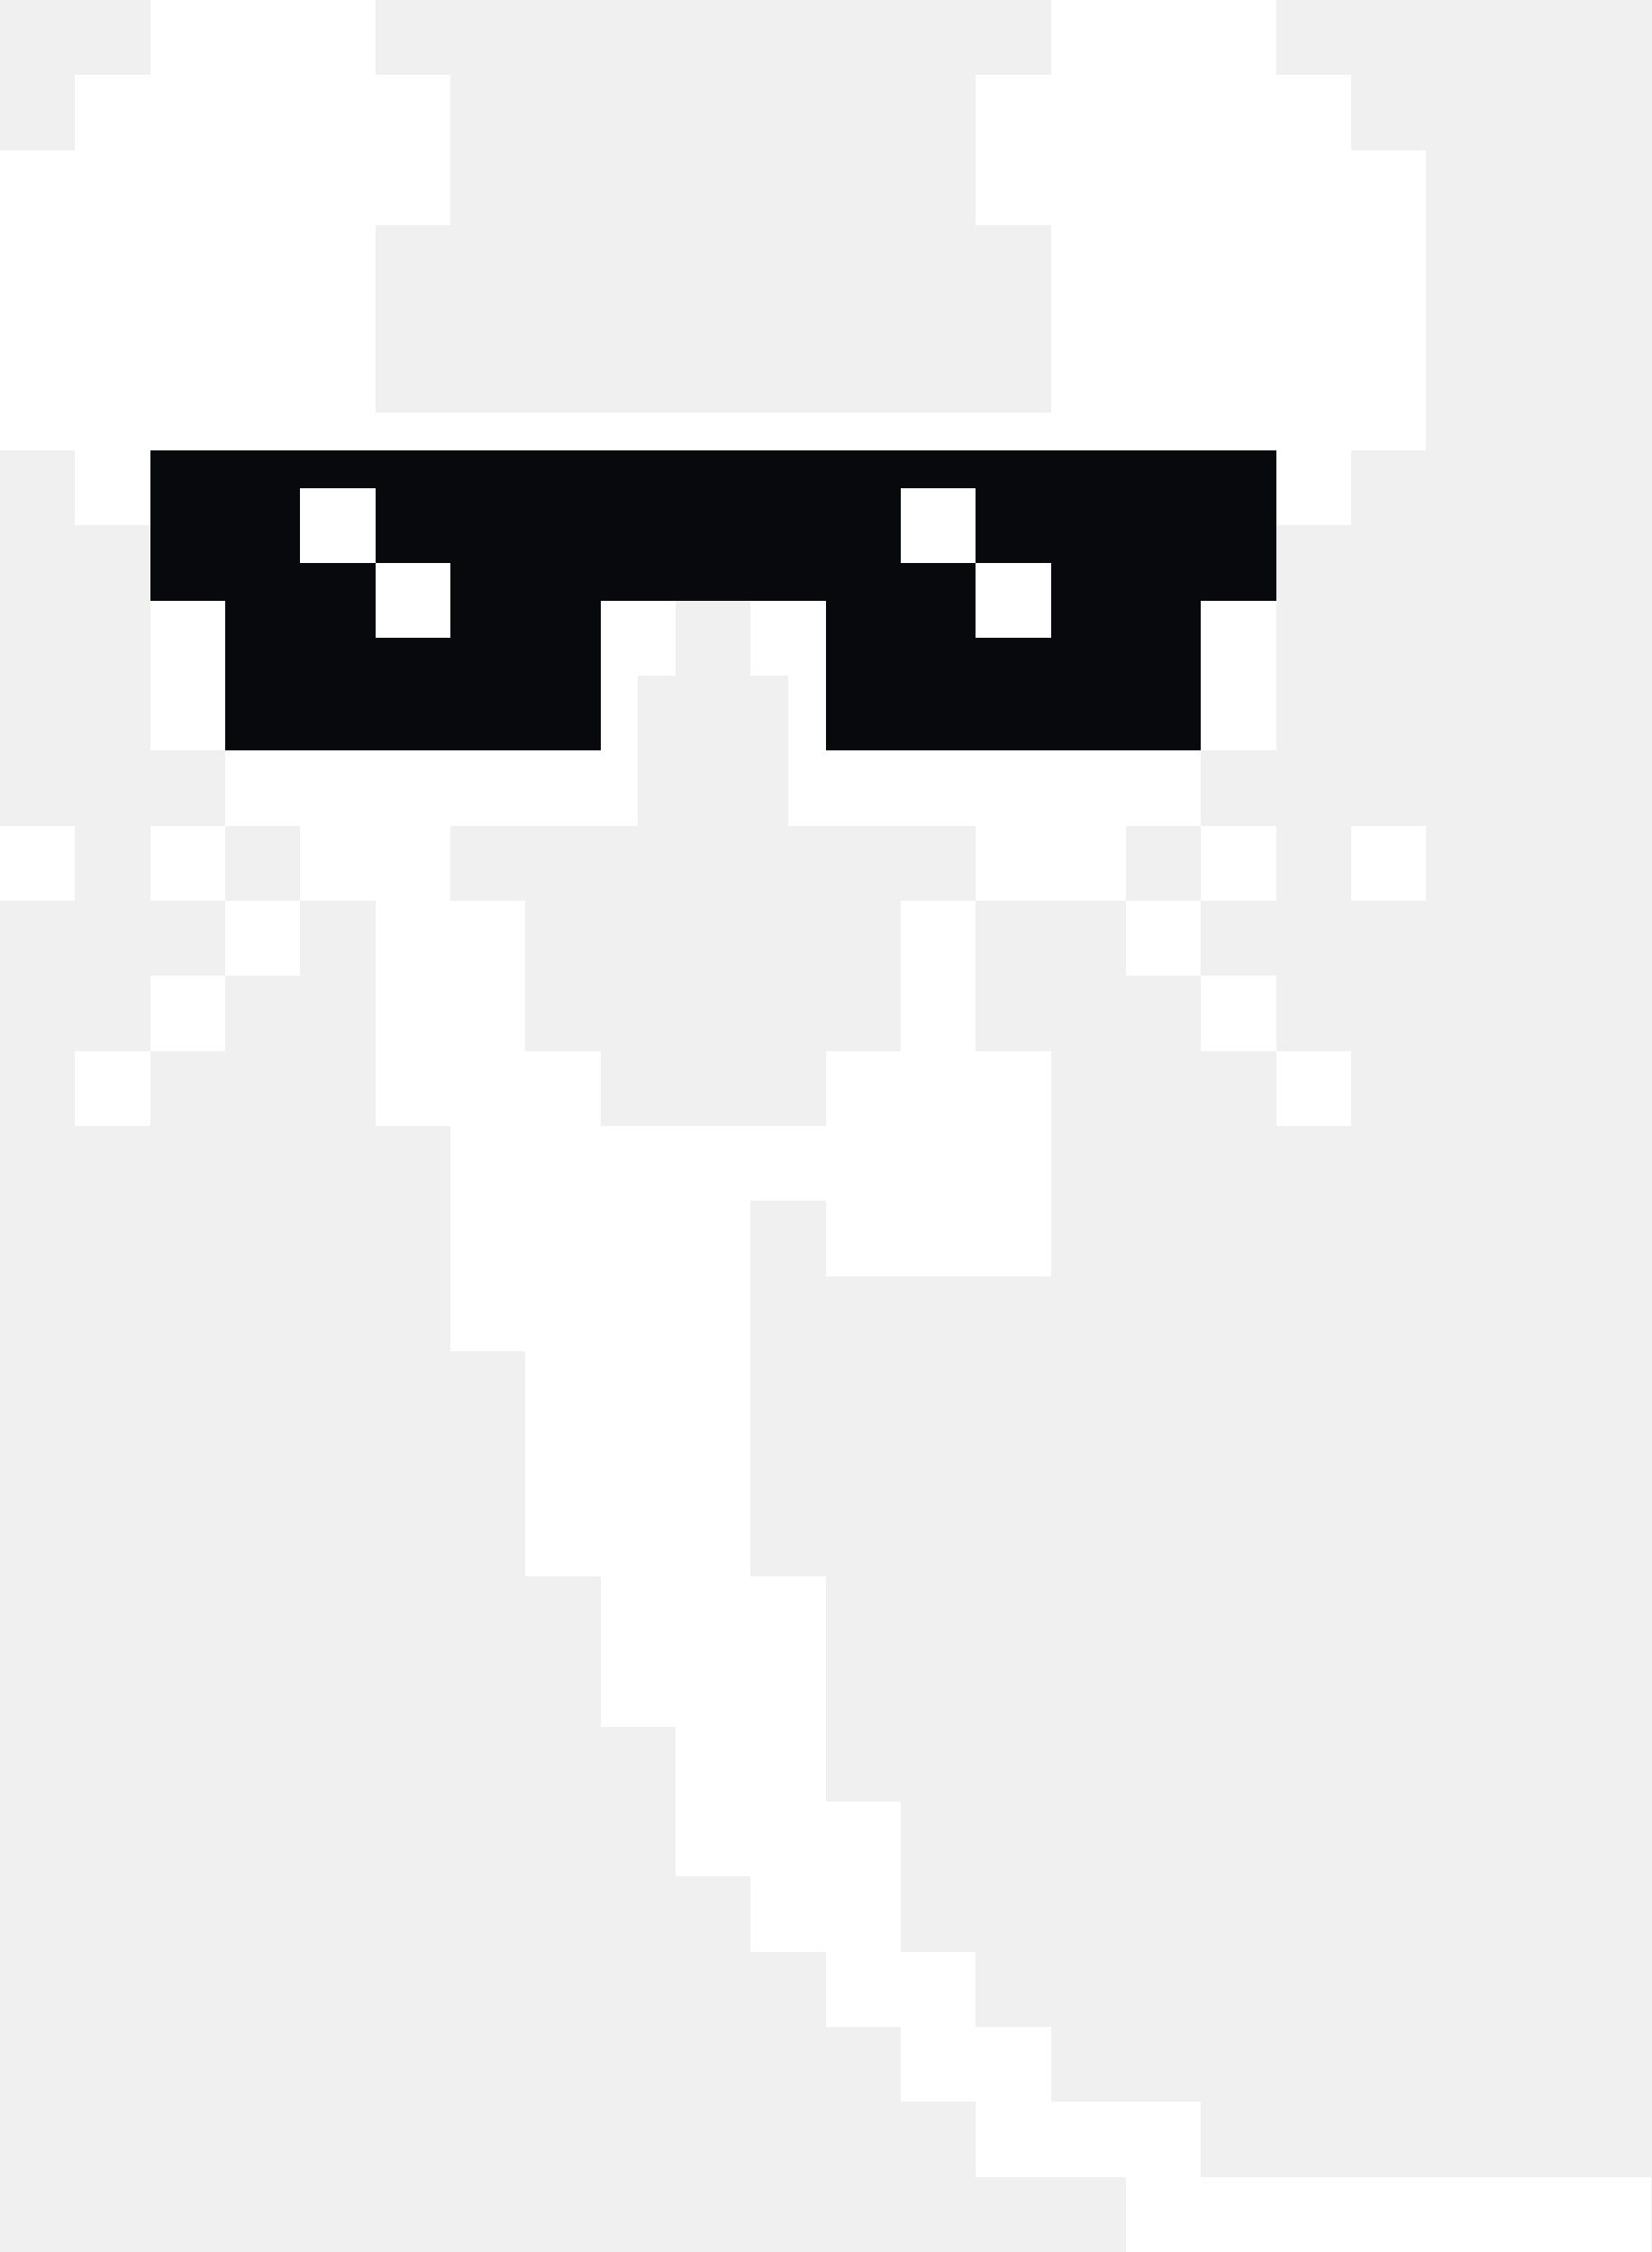
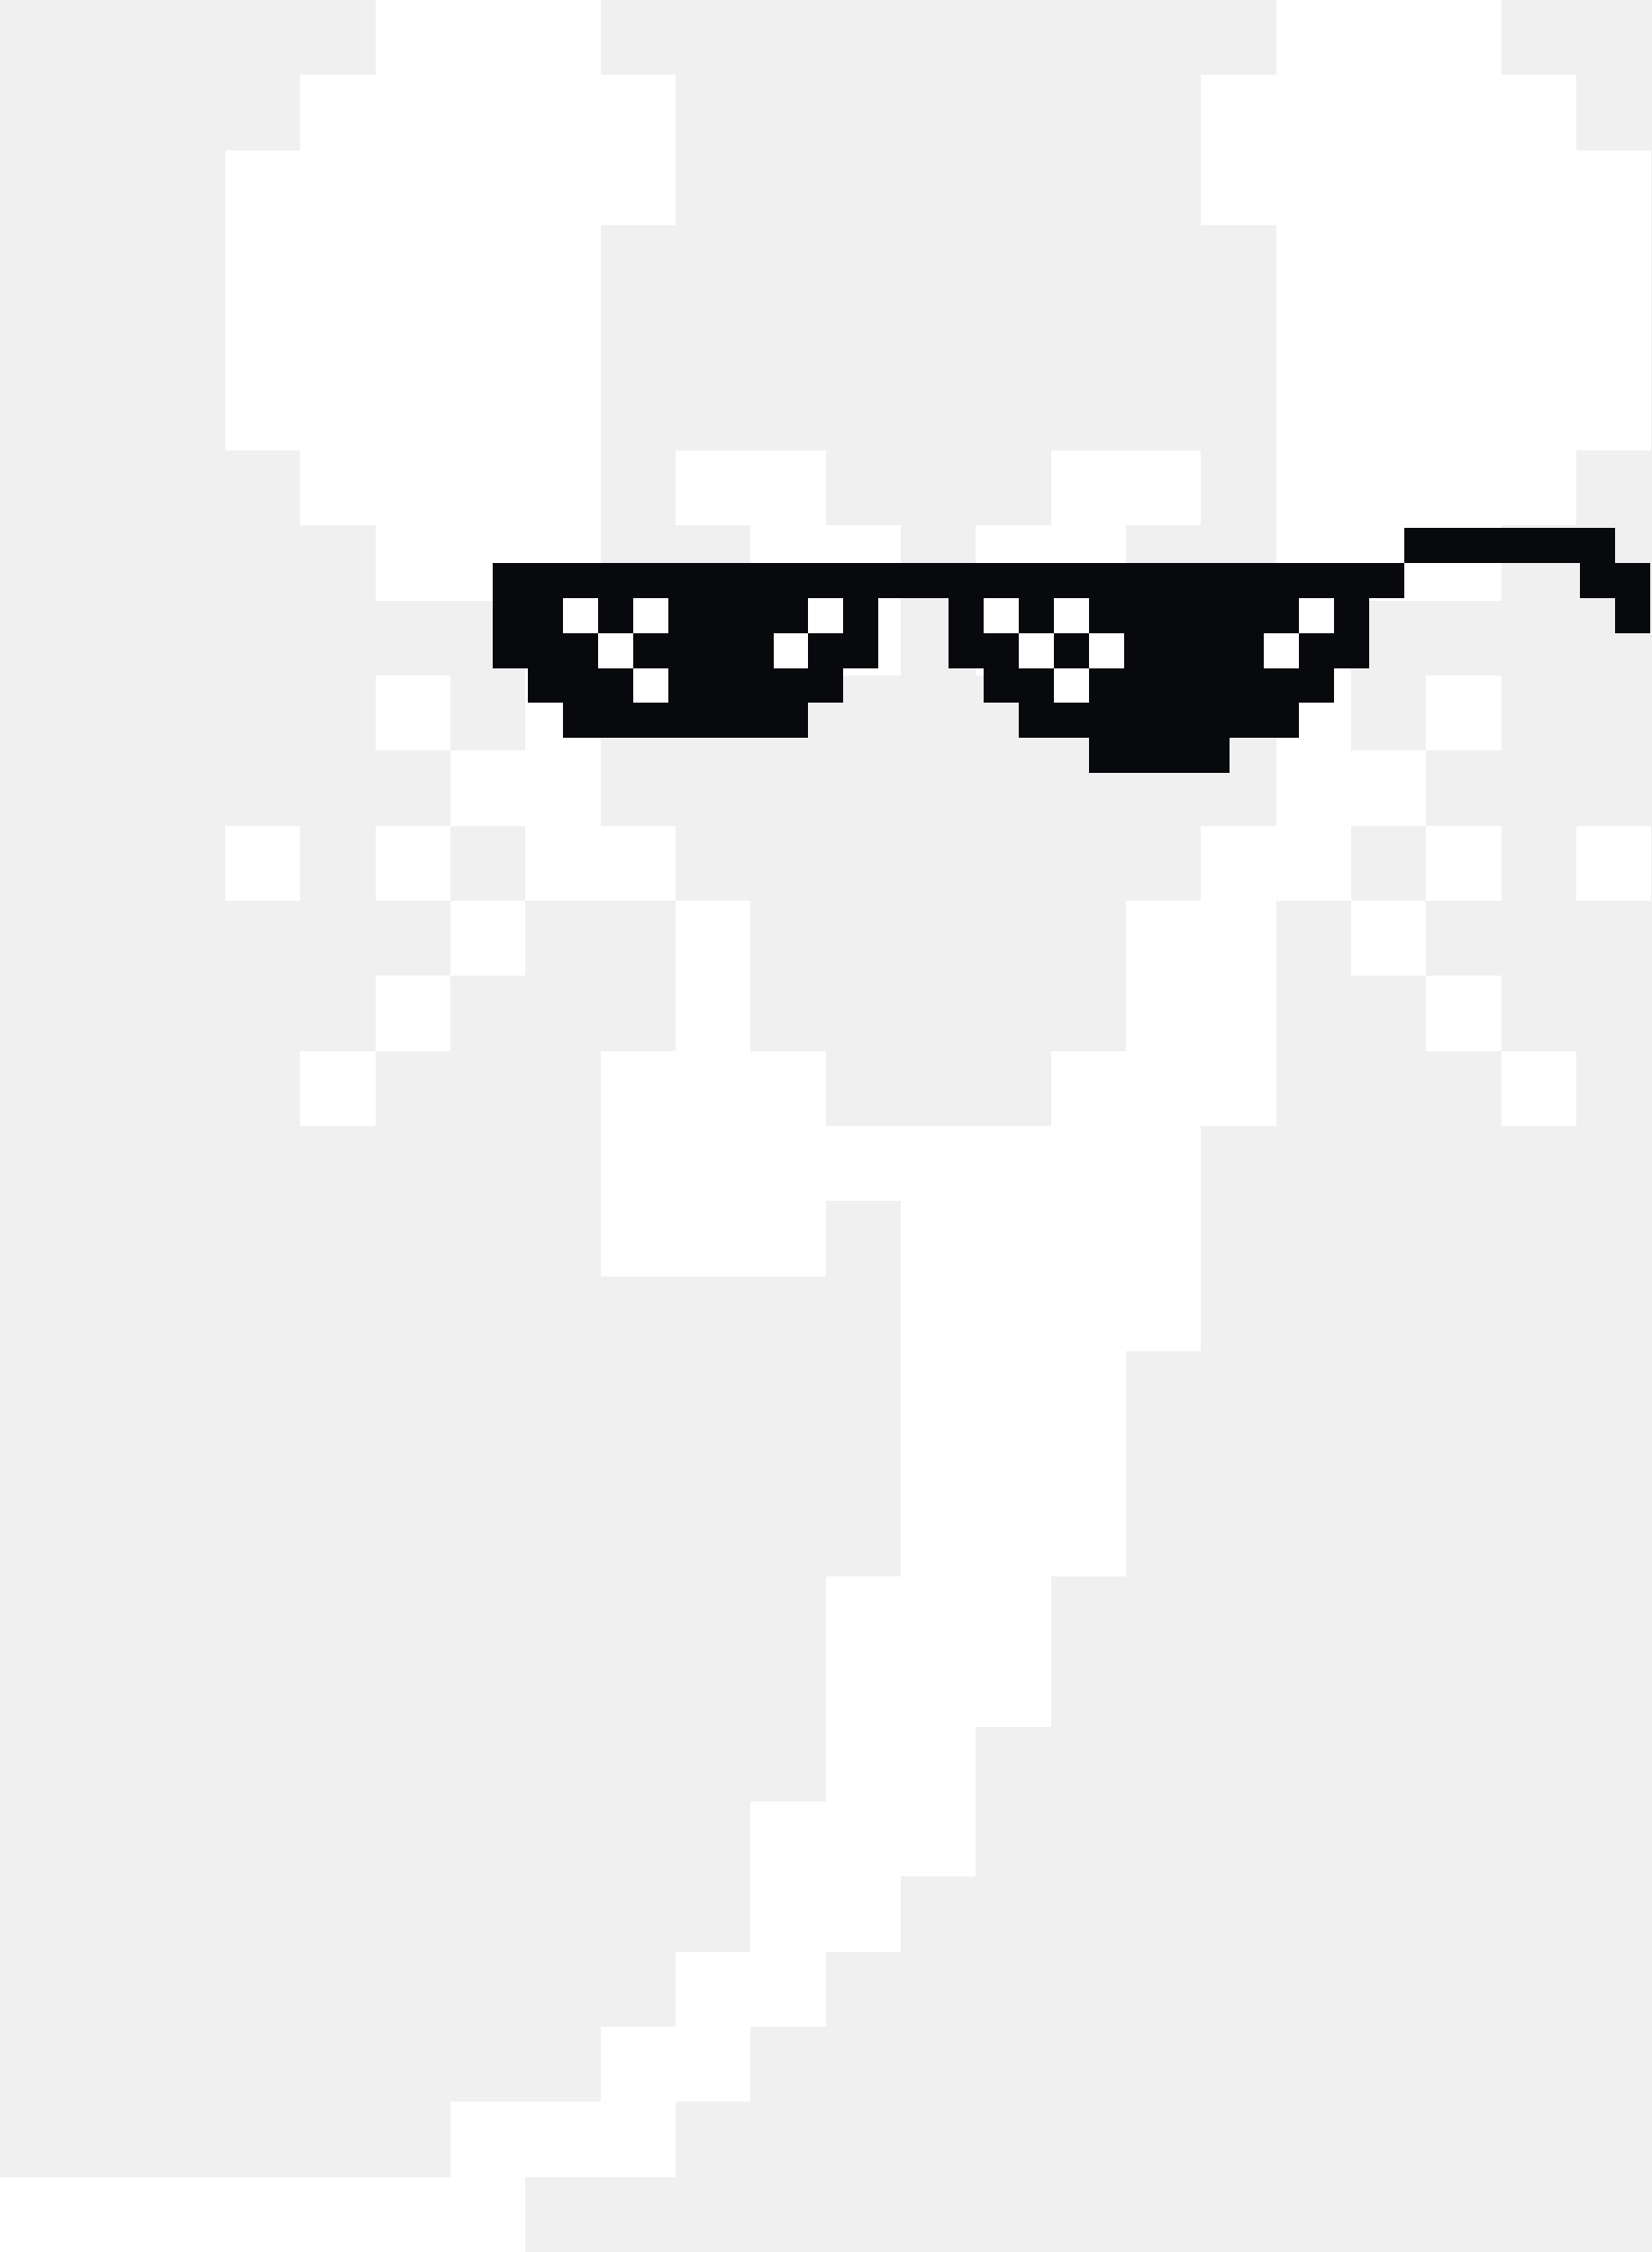
<svg xmlns="http://www.w3.org/2000/svg" width="44" height="60" viewBox="0 0 44 60" shape-rendering="crispEdges">
-   <g fill="#ffffff">
-     <rect x="4" y="0" width="2" height="2" />
-     <rect x="6" y="0" width="2" height="2" />
-     <rect x="8" y="0" width="2" height="2" />
-     <rect x="28" y="0" width="2" height="2" />
-     <rect x="30" y="0" width="2" height="2" />
-     <rect x="32" y="0" width="2" height="2" />
-     <rect x="2" y="2" width="2" height="2" />
-     <rect x="4" y="2" width="2" height="2" />
-     <rect x="6" y="2" width="2" height="2" />
-     <rect x="8" y="2" width="2" height="2" />
-     <rect x="10" y="2" width="2" height="2" />
-     <rect x="26" y="2" width="2" height="2" />
-     <rect x="28" y="2" width="2" height="2" />
-     <rect x="30" y="2" width="2" height="2" />
-     <rect x="32" y="2" width="2" height="2" />
-     <rect x="34" y="2" width="2" height="2" />
-     <rect x="0" y="4" width="2" height="2" />
-     <rect x="2" y="4" width="2" height="2" />
-     <rect x="4" y="4" width="2" height="2" />
-     <rect x="6" y="4" width="2" height="2" />
-     <rect x="8" y="4" width="2" height="2" />
-     <rect x="10" y="4" width="2" height="2" />
-     <rect x="26" y="4" width="2" height="2" />
-     <rect x="28" y="4" width="2" height="2" />
-     <rect x="30" y="4" width="2" height="2" />
-     <rect x="32" y="4" width="2" height="2" />
-     <rect x="34" y="4" width="2" height="2" />
-     <rect x="36" y="4" width="2" height="2" />
-     <rect x="0" y="6" width="2" height="2" />
-     <rect x="2" y="6" width="2" height="2" />
-     <rect x="4" y="6" width="2" height="2" />
-     <rect x="6" y="6" width="2" height="2" />
-     <rect x="8" y="6" width="2" height="2" />
-     <rect x="28" y="6" width="2" height="2" />
-     <rect x="30" y="6" width="2" height="2" />
-     <rect x="32" y="6" width="2" height="2" />
-     <rect x="34" y="6" width="2" height="2" />
-     <rect x="36" y="6" width="2" height="2" />
-     <rect x="0" y="8" width="2" height="2" />
-     <rect x="2" y="8" width="2" height="2" />
-     <rect x="4" y="8" width="2" height="2" />
-     <rect x="6" y="8" width="2" height="2" />
-     <rect x="8" y="8" width="2" height="2" />
-     <rect x="28" y="8" width="2" height="2" />
-     <rect x="30" y="8" width="2" height="2" />
-     <rect x="32" y="8" width="2" height="2" />
-     <rect x="34" y="8" width="2" height="2" />
-     <rect x="36" y="8" width="2" height="2" />
-     <rect x="0" y="10" width="2" height="2" />
-     <rect x="2" y="10" width="2" height="2" />
-     <rect x="4" y="10" width="2" height="2" />
-     <rect x="6" y="10" width="2" height="2" />
-     <rect x="8" y="10" width="2" height="2" />
-     <rect x="28" y="10" width="2" height="2" />
-     <rect x="30" y="10" width="2" height="2" />
-     <rect x="32" y="10" width="2" height="2" />
-     <rect x="34" y="10" width="2" height="2" />
-     <rect x="36" y="10" width="2" height="2" />
-     <rect x="2" y="12" width="2" height="2" />
-     <rect x="4" y="12" width="2" height="2" />
-     <rect x="6" y="12" width="2" height="2" />
-     <rect x="8" y="12" width="2" height="2" />
-     <rect x="12" y="12" width="2" height="2" />
-     <rect x="14" y="12" width="2" height="2" />
-     <rect x="22" y="12" width="2" height="2" />
-     <rect x="24" y="12" width="2" height="2" />
-     <rect x="28" y="12" width="2" height="2" />
-     <rect x="30" y="12" width="2" height="2" />
-     <rect x="32" y="12" width="2" height="2" />
-     <rect x="34" y="12" width="2" height="2" />
-     <rect x="4" y="14" width="2" height="2" />
-     <rect x="6" y="14" width="2" height="2" />
-     <rect x="8" y="14" width="2" height="2" />
-     <rect x="14" y="14" width="2" height="2" />
-     <rect x="16" y="14" width="2" height="2" />
-     <rect x="20" y="14" width="2" height="2" />
-     <rect x="22" y="14" width="2" height="2" />
-     <rect x="28" y="14" width="2" height="2" />
-     <rect x="30" y="14" width="2" height="2" />
-     <rect x="32" y="14" width="2" height="2" />
-     <rect x="8" y="16" width="2" height="2" />
-     <rect x="14" y="16" width="2" height="2" />
-     <rect x="16" y="16" width="2" height="2" />
-     <rect x="20" y="16" width="2" height="2" />
-     <rect x="22" y="16" width="2" height="2" />
-     <rect x="28" y="16" width="2" height="2" />
-     <rect x="4" y="18" width="2" height="2" />
-     <rect x="8" y="18" width="2" height="2" />
-     <rect x="28" y="18" width="2" height="2" />
-     <rect x="32" y="18" width="2" height="2" />
-     <rect x="6" y="20" width="2" height="2" />
-     <rect x="8" y="20" width="2" height="2" />
-     <rect x="28" y="20" width="2" height="2" />
-     <rect x="30" y="20" width="2" height="2" />
-     <rect x="0" y="22" width="2" height="2" />
-     <rect x="4" y="22" width="2" height="2" />
-     <rect x="8" y="22" width="2" height="2" />
-     <rect x="10" y="22" width="2" height="2" />
-     <rect x="26" y="22" width="2" height="2" />
-     <rect x="28" y="22" width="2" height="2" />
-     <rect x="32" y="22" width="2" height="2" />
-     <rect x="36" y="22" width="2" height="2" />
-     <rect x="6" y="24" width="2" height="2" />
-     <rect x="10" y="24" width="2" height="2" />
-     <rect x="12" y="24" width="2" height="2" />
-     <rect x="24" y="24" width="2" height="2" />
-     <rect x="30" y="24" width="2" height="2" />
-     <rect x="4" y="26" width="2" height="2" />
-     <rect x="10" y="26" width="2" height="2" />
-     <rect x="12" y="26" width="2" height="2" />
-     <rect x="24" y="26" width="2" height="2" />
-     <rect x="32" y="26" width="2" height="2" />
-     <rect x="2" y="28" width="2" height="2" />
-     <rect x="10" y="28" width="2" height="2" />
-     <rect x="12" y="28" width="2" height="2" />
-     <rect x="14" y="28" width="2" height="2" />
-     <rect x="22" y="28" width="2" height="2" />
-     <rect x="24" y="28" width="2" height="2" />
-     <rect x="26" y="28" width="2" height="2" />
-     <rect x="34" y="28" width="2" height="2" />
-     <rect x="12" y="30" width="2" height="2" />
-     <rect x="14" y="30" width="2" height="2" />
-     <rect x="16" y="30" width="2" height="2" />
-     <rect x="18" y="30" width="2" height="2" />
-     <rect x="20" y="30" width="2" height="2" />
-     <rect x="22" y="30" width="2" height="2" />
-     <rect x="24" y="30" width="2" height="2" />
-     <rect x="26" y="30" width="2" height="2" />
-     <rect x="12" y="32" width="2" height="2" />
-     <rect x="14" y="32" width="2" height="2" />
-     <rect x="16" y="32" width="2" height="2" />
-     <rect x="18" y="32" width="2" height="2" />
-     <rect x="22" y="32" width="2" height="2" />
-     <rect x="24" y="32" width="2" height="2" />
-     <rect x="26" y="32" width="2" height="2" />
-     <rect x="12" y="34" width="2" height="2" />
-     <rect x="14" y="34" width="2" height="2" />
-     <rect x="16" y="34" width="2" height="2" />
-     <rect x="18" y="34" width="2" height="2" />
-     <rect x="14" y="36" width="2" height="2" />
-     <rect x="16" y="36" width="2" height="2" />
-     <rect x="18" y="36" width="2" height="2" />
-     <rect x="14" y="38" width="2" height="2" />
-     <rect x="16" y="38" width="2" height="2" />
-     <rect x="18" y="38" width="2" height="2" />
-     <rect x="14" y="40" width="2" height="2" />
-     <rect x="16" y="40" width="2" height="2" />
-     <rect x="18" y="40" width="2" height="2" />
-     <rect x="16" y="42" width="2" height="2" />
-     <rect x="18" y="42" width="2" height="2" />
-     <rect x="20" y="42" width="2" height="2" />
-     <rect x="16" y="44" width="2" height="2" />
-     <rect x="18" y="44" width="2" height="2" />
-     <rect x="20" y="44" width="2" height="2" />
-     <rect x="18" y="46" width="2" height="2" />
-     <rect x="20" y="46" width="2" height="2" />
-     <rect x="18" y="48" width="2" height="2" />
-     <rect x="20" y="48" width="2" height="2" />
-     <rect x="22" y="48" width="2" height="2" />
-     <rect x="20" y="50" width="2" height="2" />
-     <rect x="22" y="50" width="2" height="2" />
-     <rect x="22" y="52" width="2" height="2" />
-     <rect x="24" y="52" width="2" height="2" />
-     <rect x="24" y="54" width="2" height="2" />
-     <rect x="26" y="54" width="2" height="2" />
-     <rect x="26" y="56" width="2" height="2" />
-     <rect x="28" y="56" width="2" height="2" />
-     <rect x="30" y="56" width="2" height="2" />
-     <rect x="30" y="58" width="2" height="2" />
-     <rect x="32" y="58" width="2" height="2" />
-     <rect x="34" y="58" width="2" height="2" />
-     <rect x="36" y="58" width="2" height="2" />
-     <rect x="38" y="58" width="2" height="2" />
-     <rect x="40" y="58" width="2" height="2" />
-     <rect x="42" y="58" width="2" height="2" />
+   <g id="mouse-approved-left" transform="translate(44 0) scale(-1 1)">
+     <path fill="#ffffff" d="M4 0h6v2h-6zM28 0h6v2h-6zM2 2h10v2h-10zM26 2h10v2h-10zM0 4h12v2h-12zM26 4h12v2h-12zM0 6h10v2h-10zM28 6h10v2h-10zM0 8h10v2h-10zM28 8h10v2h-10zM0 10h10v2h-10zM28 10h10v2h-10zM2 12h8v2h-8zM12 12h4v2h-4zM22 12h4v2h-4zM28 12h8v2h-8zM4 14h6v2h-6zM14 14h4v2h-4zM20 14h4v2h-4zM28 14h6v2h-6zM8 16h2v2h-2zM14 16h4v2h-4zM20 16h4v2h-4zM28 16h2v2h-2zM4 18h2v2h-2zM8 18h2v2h-2zM28 18h2v2h-2zM32 18h2v2h-2zM6 20h4v2h-4zM28 20h4v2h-4zM0 22h2v2h-2zM4 22h2v2h-2zM8 22h4v2h-4zM26 22h4v2h-4zM32 22h2v2h-2zM36 22h2v2h-2zM6 24h2v2h-2zM10 24h4v2h-4zM24 24h2v2h-2zM30 24h2v2h-2zM4 26h2v2h-2zM10 26h4v2h-4zM24 26h2v2h-2zM32 26h2v2h-2zM2 28h2v2h-2zM10 28h6v2h-6zM22 28h6v2h-6zM34 28h2v2h-2zM12 30h16v2h-16zM12 32h8v2h-8zM22 32h6v2h-6zM12 34h8v2h-8zM14 36h6v2h-6zM14 38h6v2h-6zM14 40h6v2h-6zM16 42h6v2h-6zM16 44h6v2h-6zM18 46h4v2h-4zM18 48h6v2h-6zM20 50h4v2h-4zM22 52h4v2h-4zM24 54h4v2h-4zM26 56h6v2h-6zM30 58h14v2h-14z" />
  </g>
-   <path fill="#fff" d="M4 11h30v7h-2v4H21v-6h-4v6H6v-4H4Z" />
-   <path fill="#08090c" d="M4 12h30v4h-2v4H22v-4h-6v4H6v-4H4Z" />
-   <path fill="#fff" d="M8 13h2v2H8zm2 2h2v2h-2zm14-2h2v2h-2zm2 2h2v2h-2z" />
+   <g id="owner-pixel-glasses" transform="translate(13.1323 14.0597) scale(.934154)">
+     <path fill="#08090c" d="M26 0h6v1h-6zM0 1h26v1h-26zM31 1h2v1h-2zM0 2h2v1h-2zM3 2h1v1h-1zM5 2h4v1h-4zM10 2h1v1h-1zM13 2h1v1h-1zM15 2h1v1h-1zM17 2h6v1h-6zM24 2h1v1h-1zM32 2h1v1h-1zM0 3h3v1h-3zM4 3h4v1h-4zM9 3h2v1h-2zM13 3h2v1h-2zM16 3h1v1h-1zM18 3h4v1h-4zM23 3h2v1h-2zM1 4h3v1h-3zM5 4h5v1h-5zM14 4h2v1h-2zM17 4h7v1h-7zM2 5h7v1h-7zM15 5h8v1h-8zM17 6h4v1h-4z" />
+     <path fill="#ffffff" d="M2 2h1v1h-1zM4 2h1v1h-1zM9 2h1v1h-1zM14 2h1v1h-1zM16 2h1v1h-1zM23 2h1v1h-1zM3 3h1v1h-1zM8 3h1v1h-1zM15 3h1v1h-1zM17 3h1v1h-1zM22 3h1v1h-1zM4 4h1v1h-1zM16 4h1v1h-1z" />
+   </g>
</svg>
